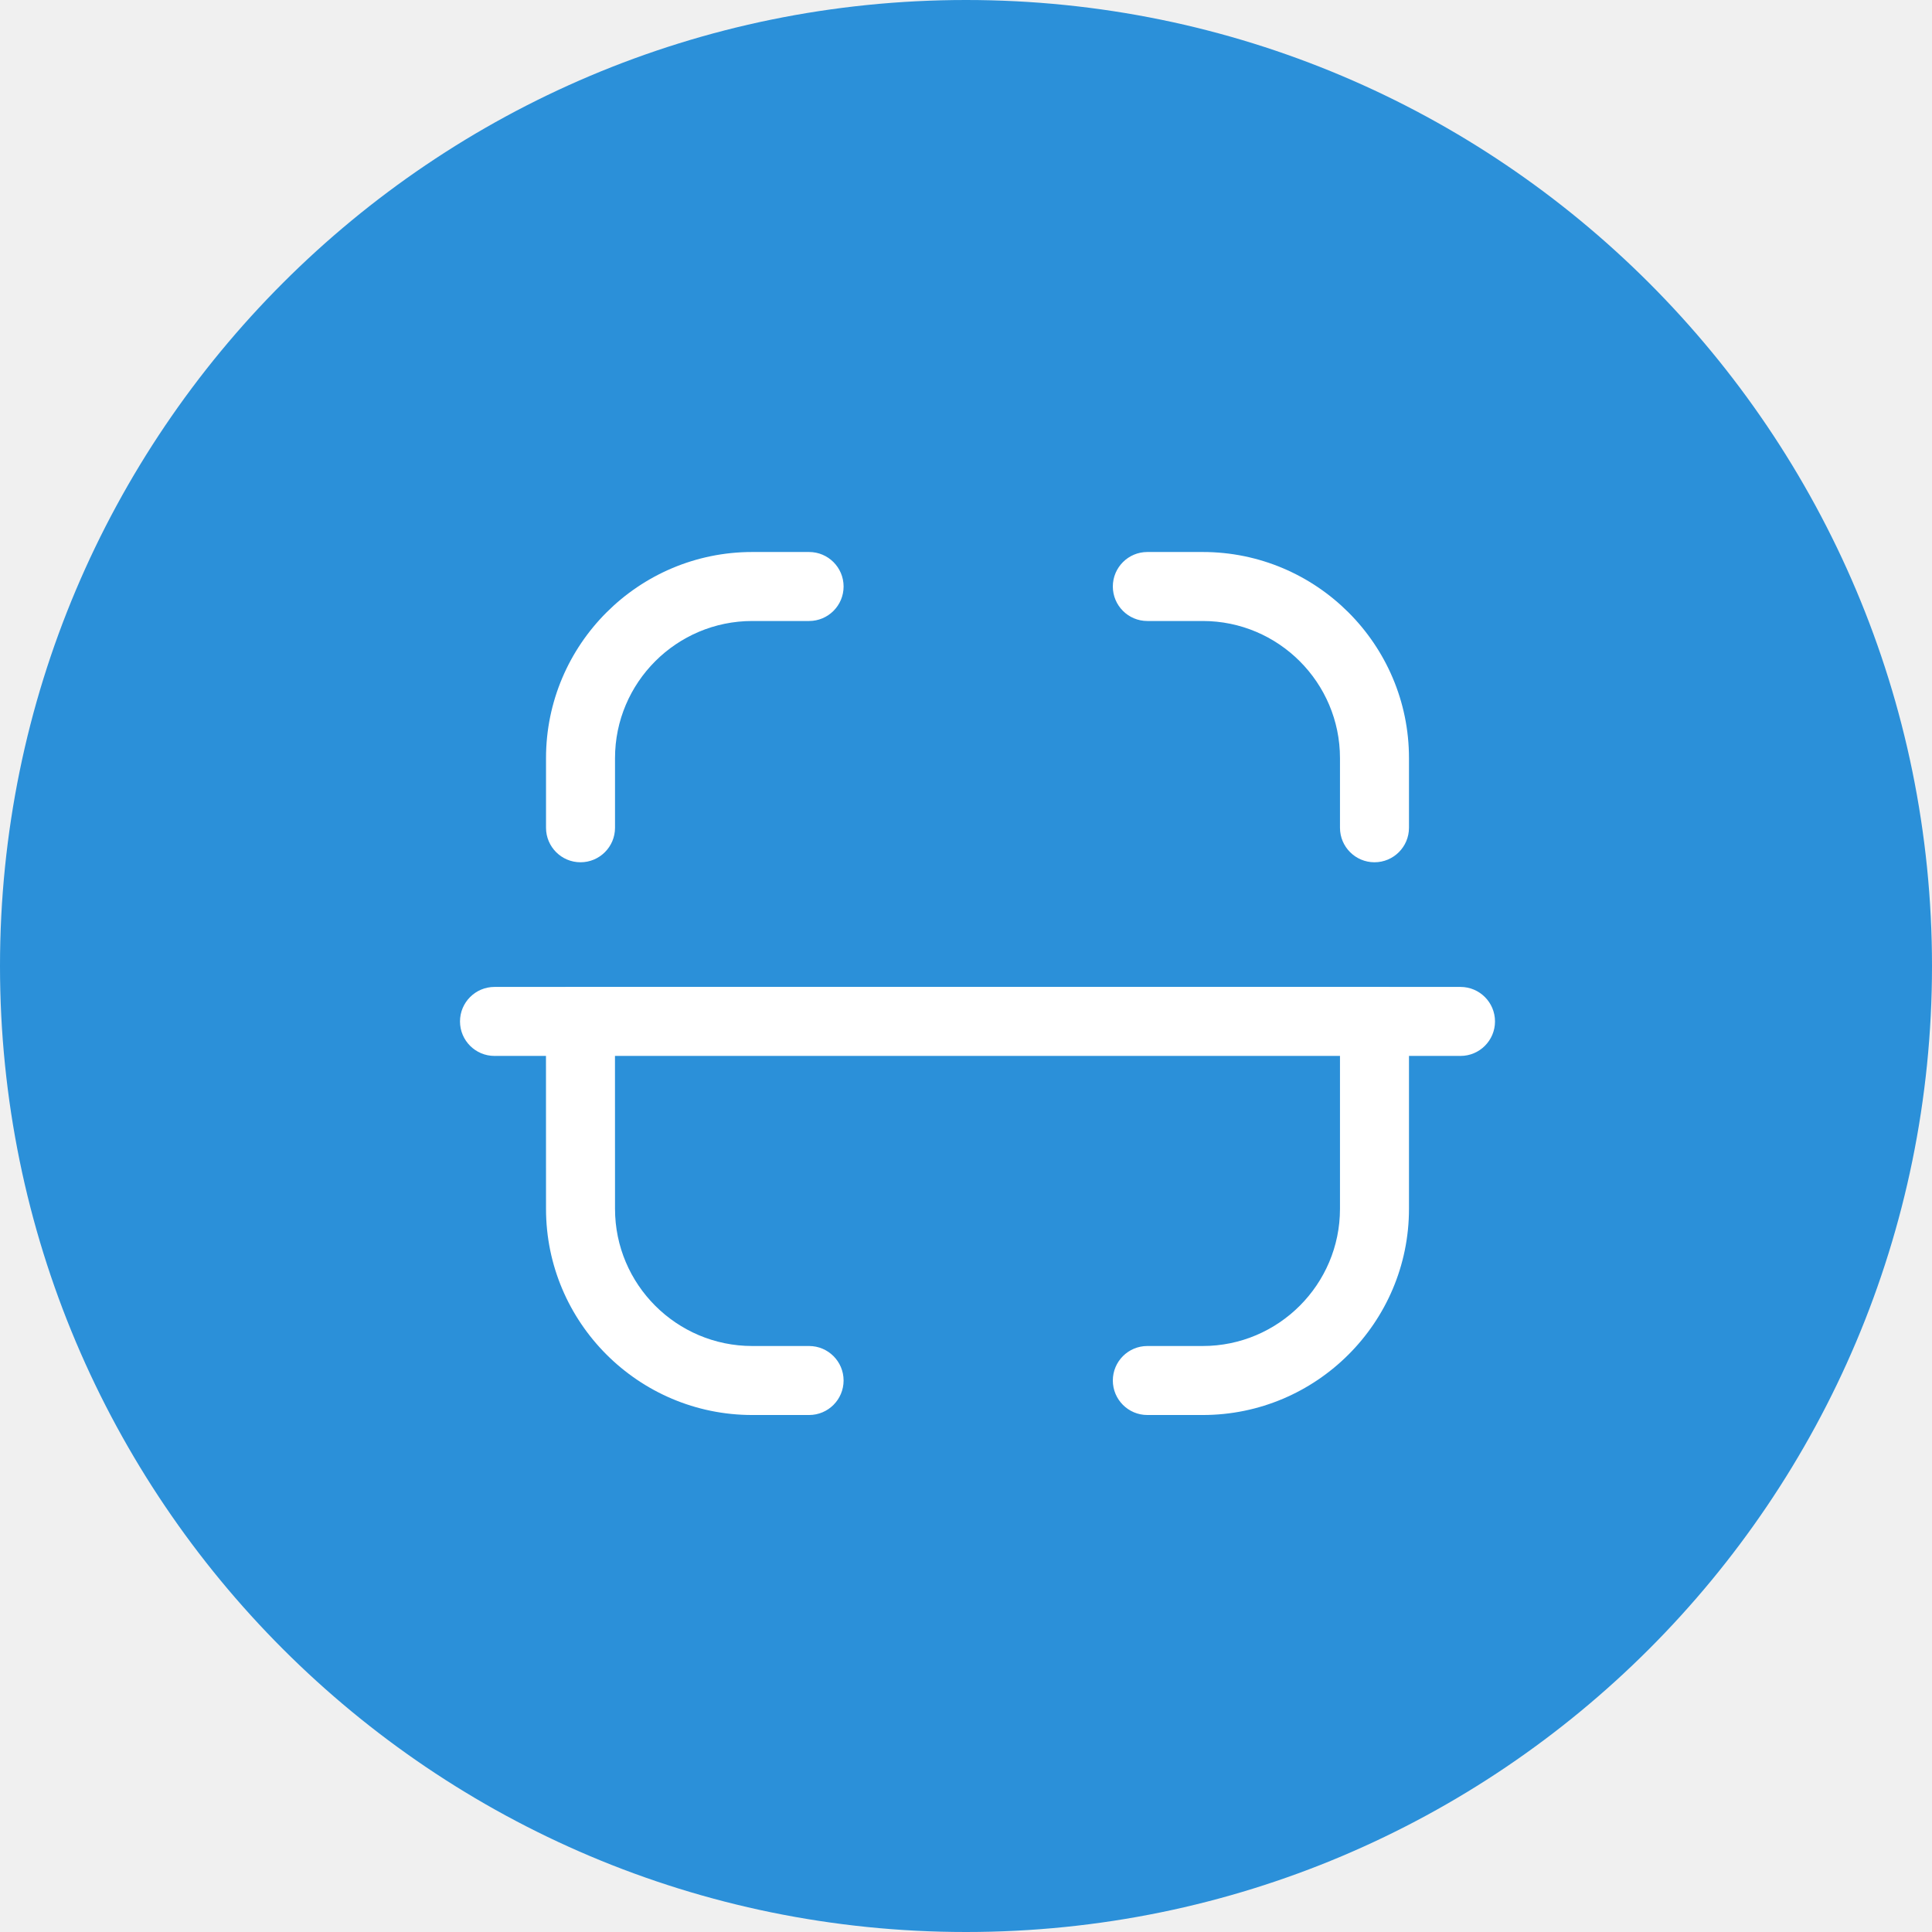
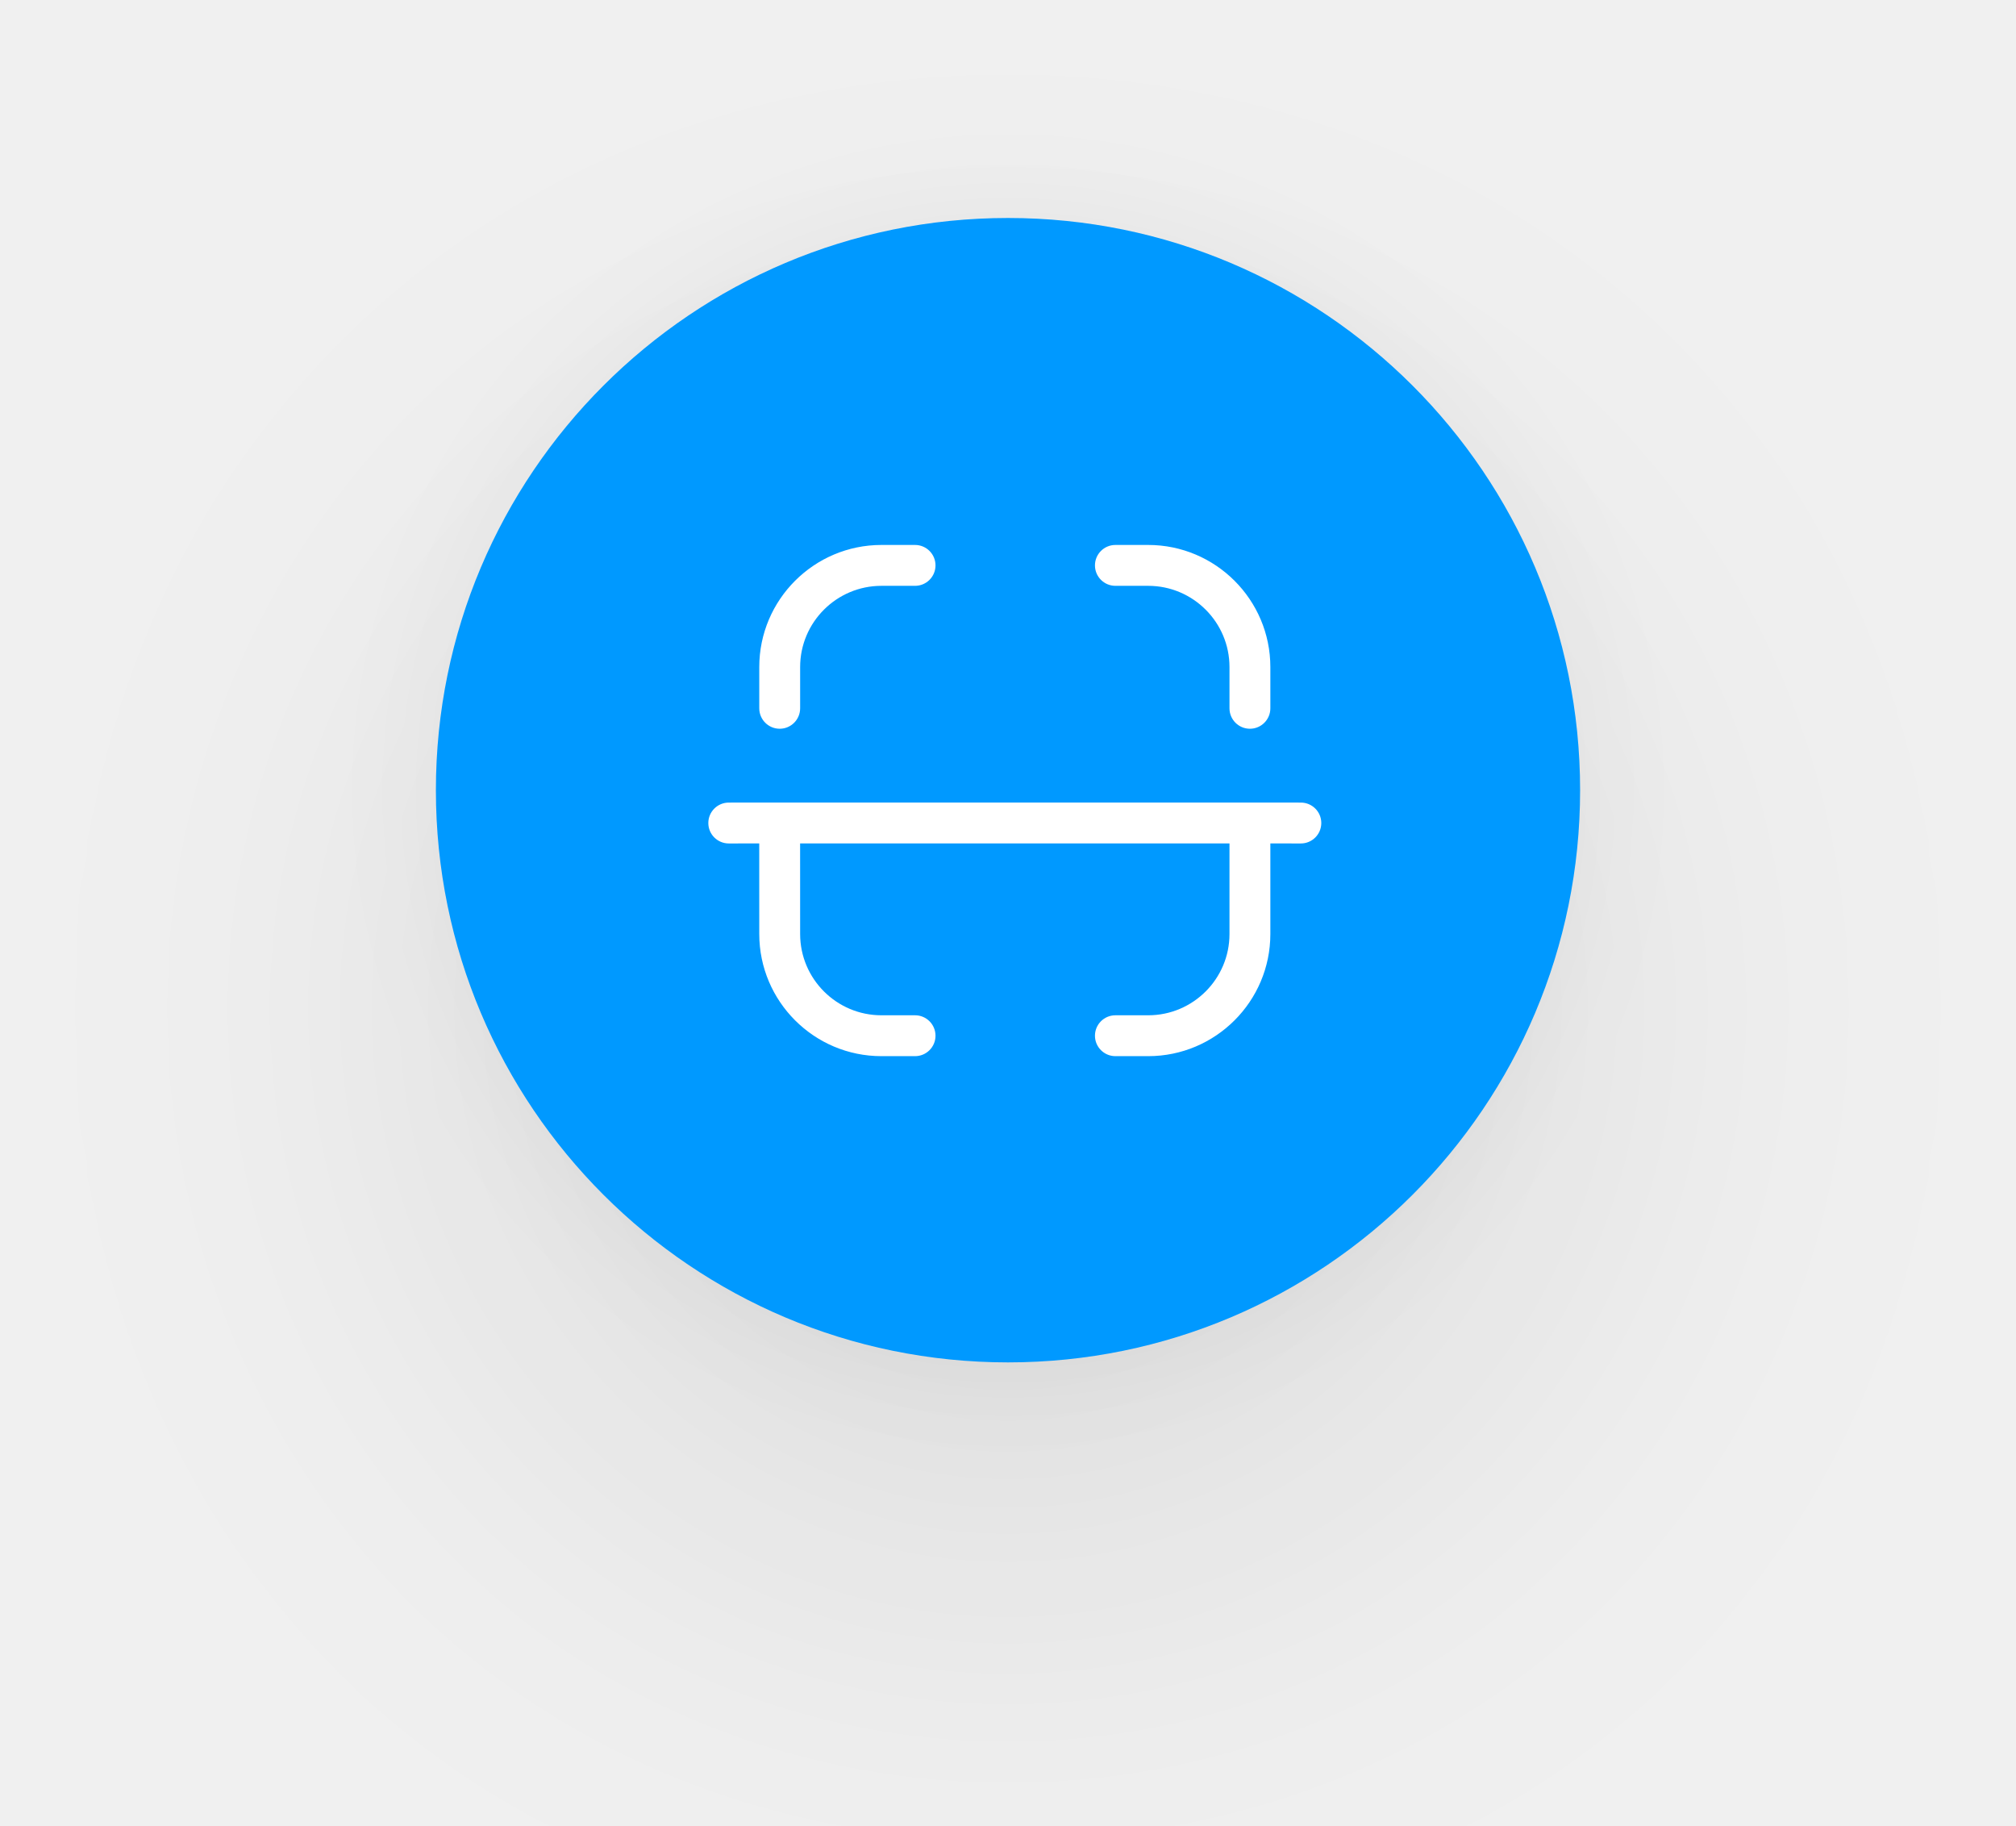
- <svg xmlns="http://www.w3.org/2000/svg" width="42" height="42" viewBox="0 0 42 42" fill="none">
-   <circle cx="21" cy="21" r="21" fill="#2B90D9" />
-   <path fill-rule="evenodd" clip-rule="evenodd" d="M13.37 26.279C13.37 27.923 14.708 29.261 16.353 29.261H17.589C18.003 29.261 18.339 29.597 18.339 30.011C18.339 30.425 18.003 30.761 17.589 30.761H16.353C13.881 30.761 11.87 28.75 11.87 26.279L11.869 22.954L10.75 22.955C10.336 22.955 10 22.619 10 22.205C10 21.791 10.336 21.455 10.75 21.455L12.606 21.454C12.61 21.454 12.615 21.454 12.62 21.454L12.634 21.454L29.865 21.454C29.87 21.454 29.875 21.454 29.88 21.454L29.894 21.454L31.75 21.455C32.164 21.455 32.5 21.791 32.5 22.205C32.5 22.619 32.164 22.955 31.75 22.955L30.63 22.954V26.279C30.63 28.75 28.619 30.761 26.147 30.761H24.942C24.528 30.761 24.192 30.425 24.192 30.011C24.192 29.597 24.528 29.261 24.942 29.261H26.147C27.792 29.261 29.13 27.923 29.13 26.279V22.954H13.369L13.37 26.279ZM26.147 12C28.619 12 30.63 14.011 30.63 16.481V17.995C30.63 18.409 30.294 18.745 29.88 18.745C29.466 18.745 29.13 18.409 29.13 17.995V16.481C29.13 14.838 27.792 13.5 26.147 13.5H24.942C24.528 13.5 24.192 13.164 24.192 12.75C24.192 12.336 24.528 12 24.942 12H26.147ZM17.589 12C18.003 12 18.339 12.336 18.339 12.75C18.339 13.164 18.003 13.5 17.589 13.5H16.353C14.708 13.5 13.37 14.838 13.37 16.481V17.995C13.37 18.409 13.034 18.745 12.62 18.745C12.206 18.745 11.87 18.409 11.87 17.995V16.481C11.87 14.011 13.881 12 16.353 12H17.589Z" fill="white" />
+ <svg xmlns="http://www.w3.org/2000/svg" width="74" height="67" viewBox="0 0 74 67" fill="none">
+   <g filter="url(#filter0_dd_5378_631)">
+     <circle cx="37" cy="29" r="21" fill="#0099FF" />
+   </g>
+   <path fill-rule="evenodd" clip-rule="evenodd" d="M29.37 34.279C29.37 35.923 30.708 37.261 32.353 37.261H33.589C34.003 37.261 34.339 37.597 34.339 38.011C34.339 38.425 34.003 38.761 33.589 38.761H32.353C29.881 38.761 27.87 36.75 27.87 34.279L27.869 30.954L26.75 30.955C26.336 30.955 26 30.619 26 30.205C26 29.791 26.336 29.455 26.75 29.455L28.606 29.454C28.61 29.454 28.615 29.454 28.62 29.454L28.634 29.454L45.865 29.454C45.87 29.454 45.875 29.454 45.88 29.454L45.894 29.454L47.75 29.455C48.164 29.455 48.5 29.791 48.5 30.205C48.5 30.619 48.164 30.955 47.75 30.955L46.63 30.954V34.279C46.63 36.75 44.619 38.761 42.147 38.761H40.942C40.528 38.761 40.192 38.425 40.192 38.011C40.192 37.597 40.528 37.261 40.942 37.261H42.147C43.792 37.261 45.13 35.923 45.13 34.279V30.954H29.369L29.37 34.279ZM42.147 20C44.619 20 46.63 22.011 46.63 24.481V25.995C46.63 26.409 46.294 26.745 45.88 26.745C45.466 26.745 45.13 26.409 45.13 25.995V24.481C45.13 22.838 43.792 21.5 42.147 21.5H40.942C40.528 21.5 40.192 21.164 40.192 20.75C40.192 20.336 40.528 20 40.942 20H42.147ZM33.589 20C34.003 20 34.339 20.336 34.339 20.75C34.339 21.164 34.003 21.5 33.589 21.5H32.353C30.708 21.5 29.37 22.838 29.37 24.481V25.995C29.37 26.409 29.034 26.745 28.62 26.745C28.206 26.745 27.87 26.409 27.87 25.995V24.481C27.87 22.011 29.881 20 32.353 20H33.589Z" fill="white" />
+   <defs>
+     <filter id="filter0_dd_5378_631" x="0" y="0" width="74" height="74" filterUnits="userSpaceOnUse" color-interpolation-filters="sRGB">
+       <feFlood flood-opacity="0" result="BackgroundImageFix" />
+       <feColorMatrix in="SourceAlpha" type="matrix" values="0 0 0 0 0 0 0 0 0 0 0 0 0 0 0 0 0 0 127 0" result="hardAlpha" />
+       <feOffset dy="8" />
+       <feGaussianBlur stdDeviation="8" />
+       <feColorMatrix type="matrix" values="0 0 0 0 0 0 0 0 0 0 0 0 0 0 0 0 0 0 0.08 0" />
+       <feBlend mode="normal" in2="BackgroundImageFix" result="effect1_dropShadow_5378_631" />
+       <feColorMatrix in="SourceAlpha" type="matrix" values="0 0 0 0 0 0 0 0 0 0 0 0 0 0 0 0 0 0 127 0" result="hardAlpha" />
+       <feOffset />
+       <feGaussianBlur stdDeviation="2" />
+       <feColorMatrix type="matrix" values="0 0 0 0 0 0 0 0 0 0 0 0 0 0 0 0 0 0 0.04 0" />
+       <feBlend mode="normal" in2="effect1_dropShadow_5378_631" result="effect2_dropShadow_5378_631" />
+       <feBlend mode="normal" in="SourceGraphic" in2="effect2_dropShadow_5378_631" result="shape" />
+     </filter>
+   </defs>
</svg>
